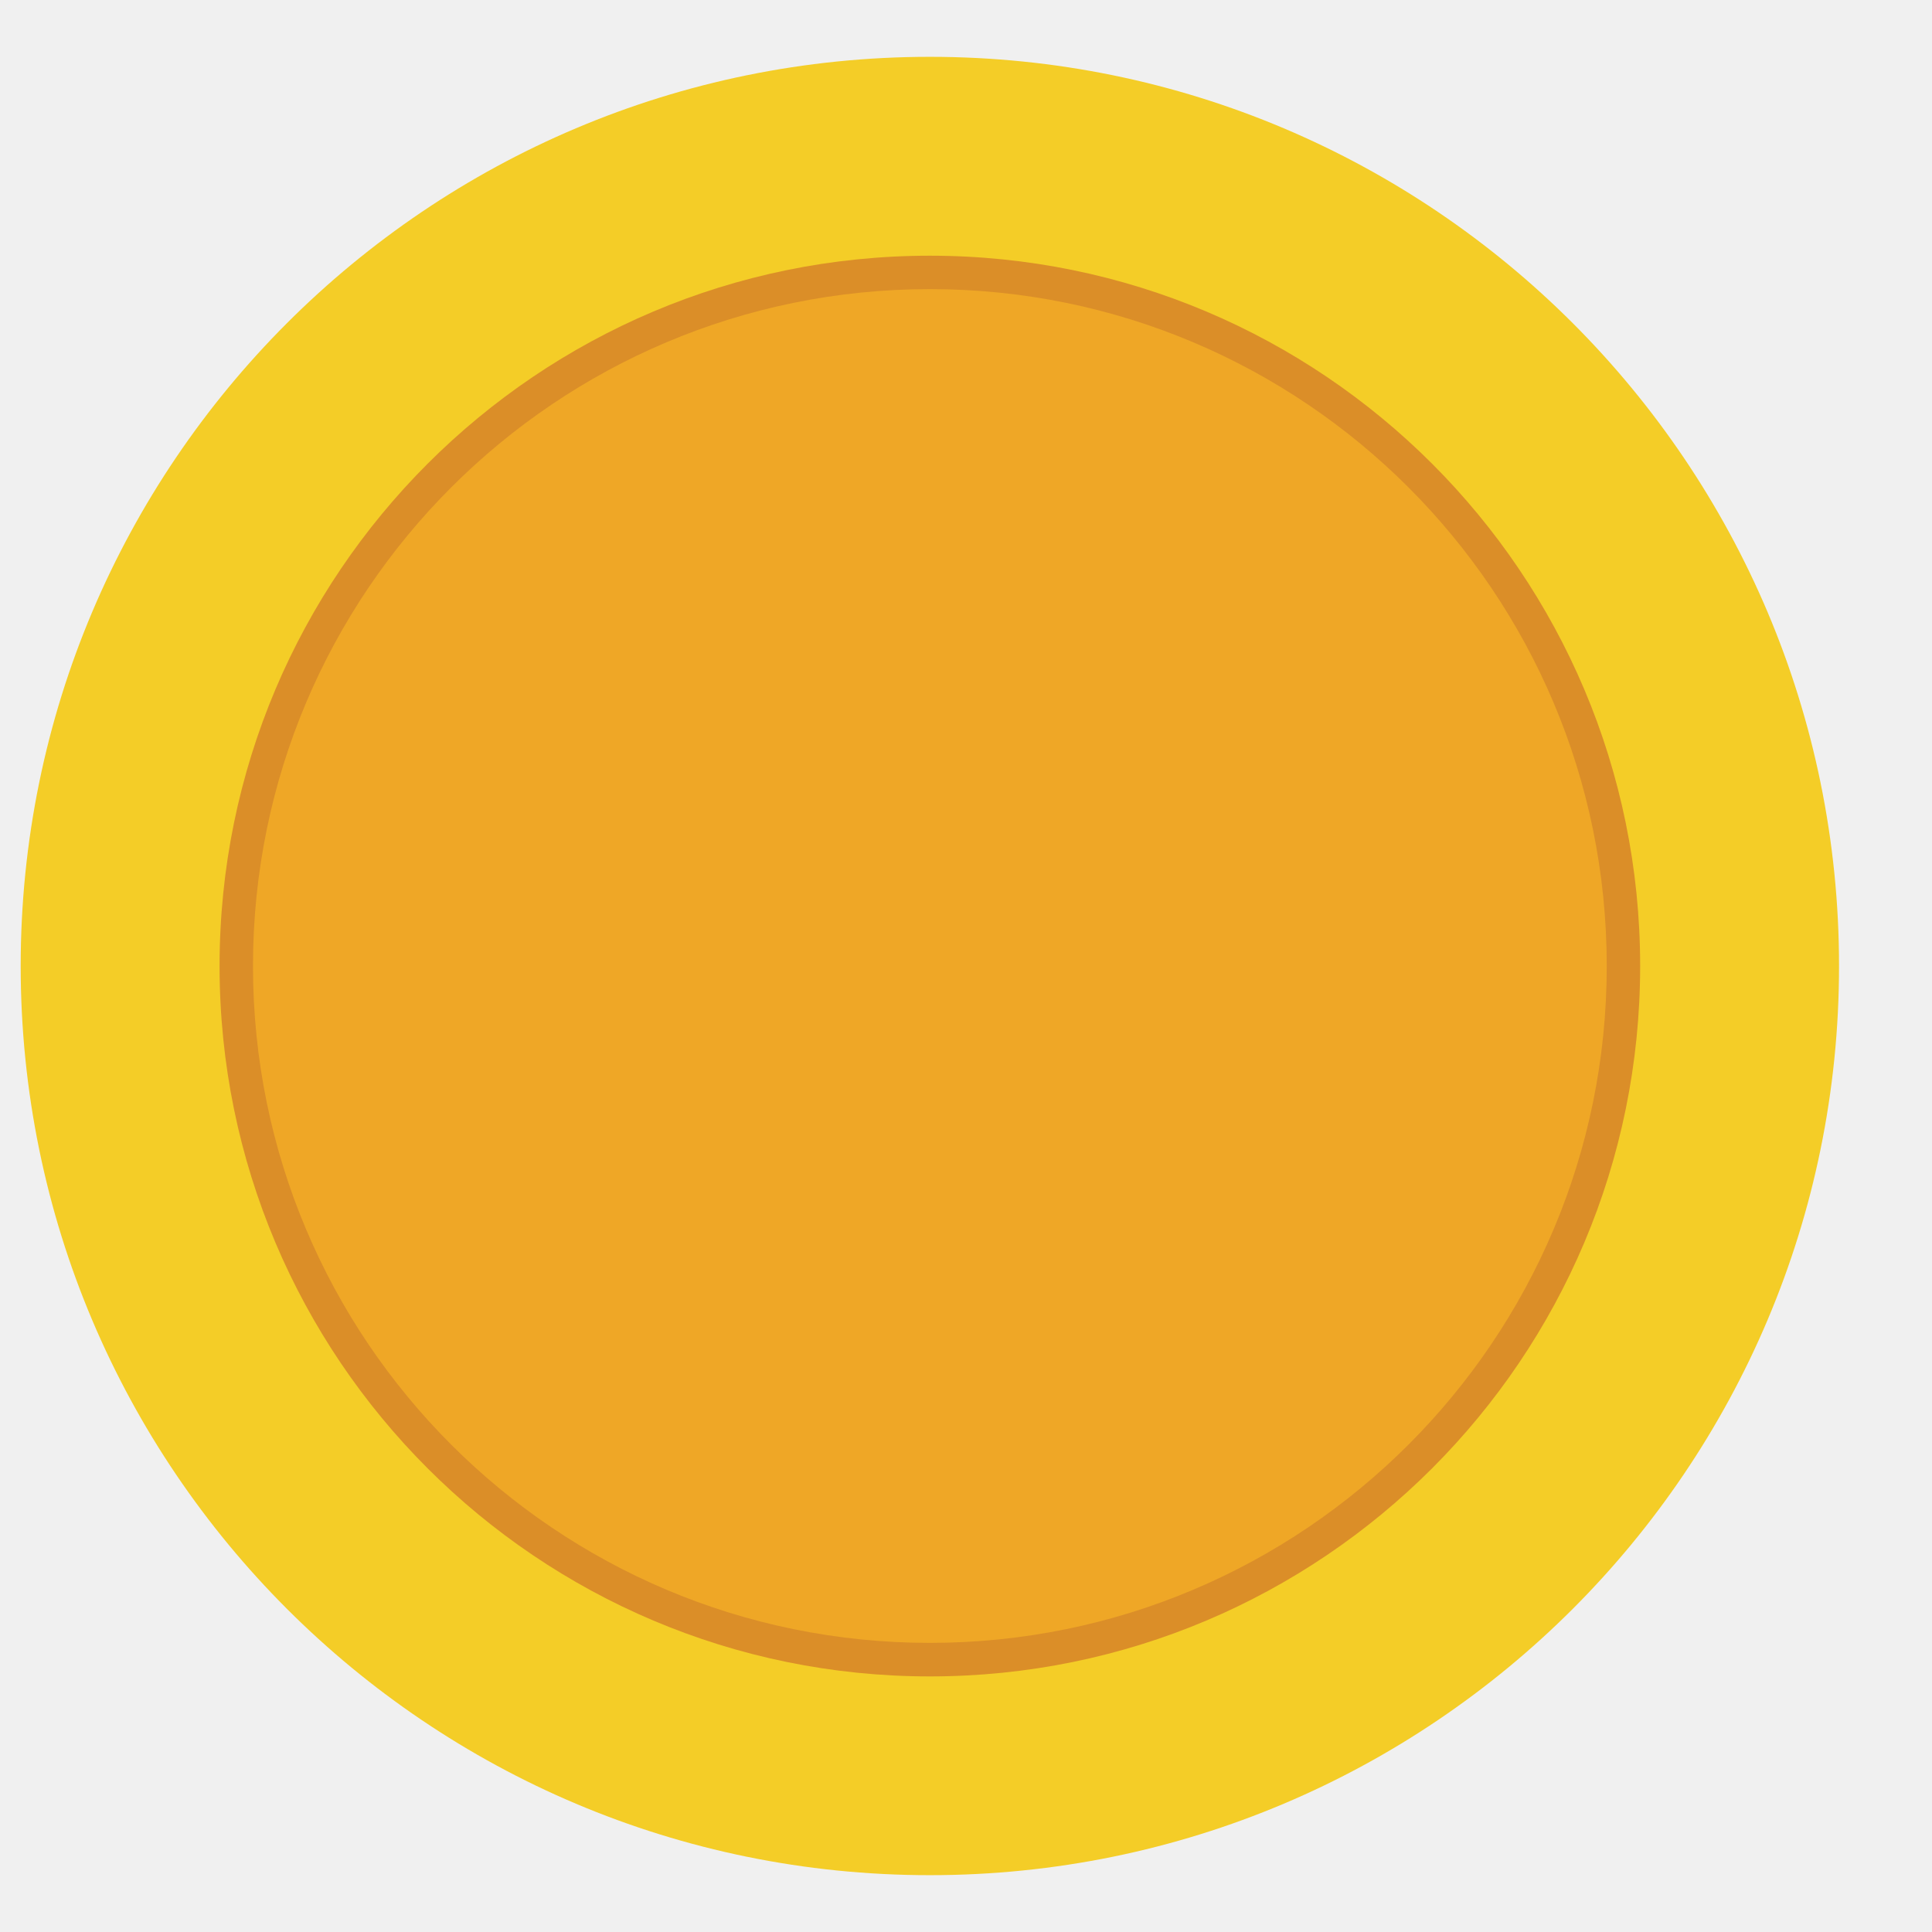
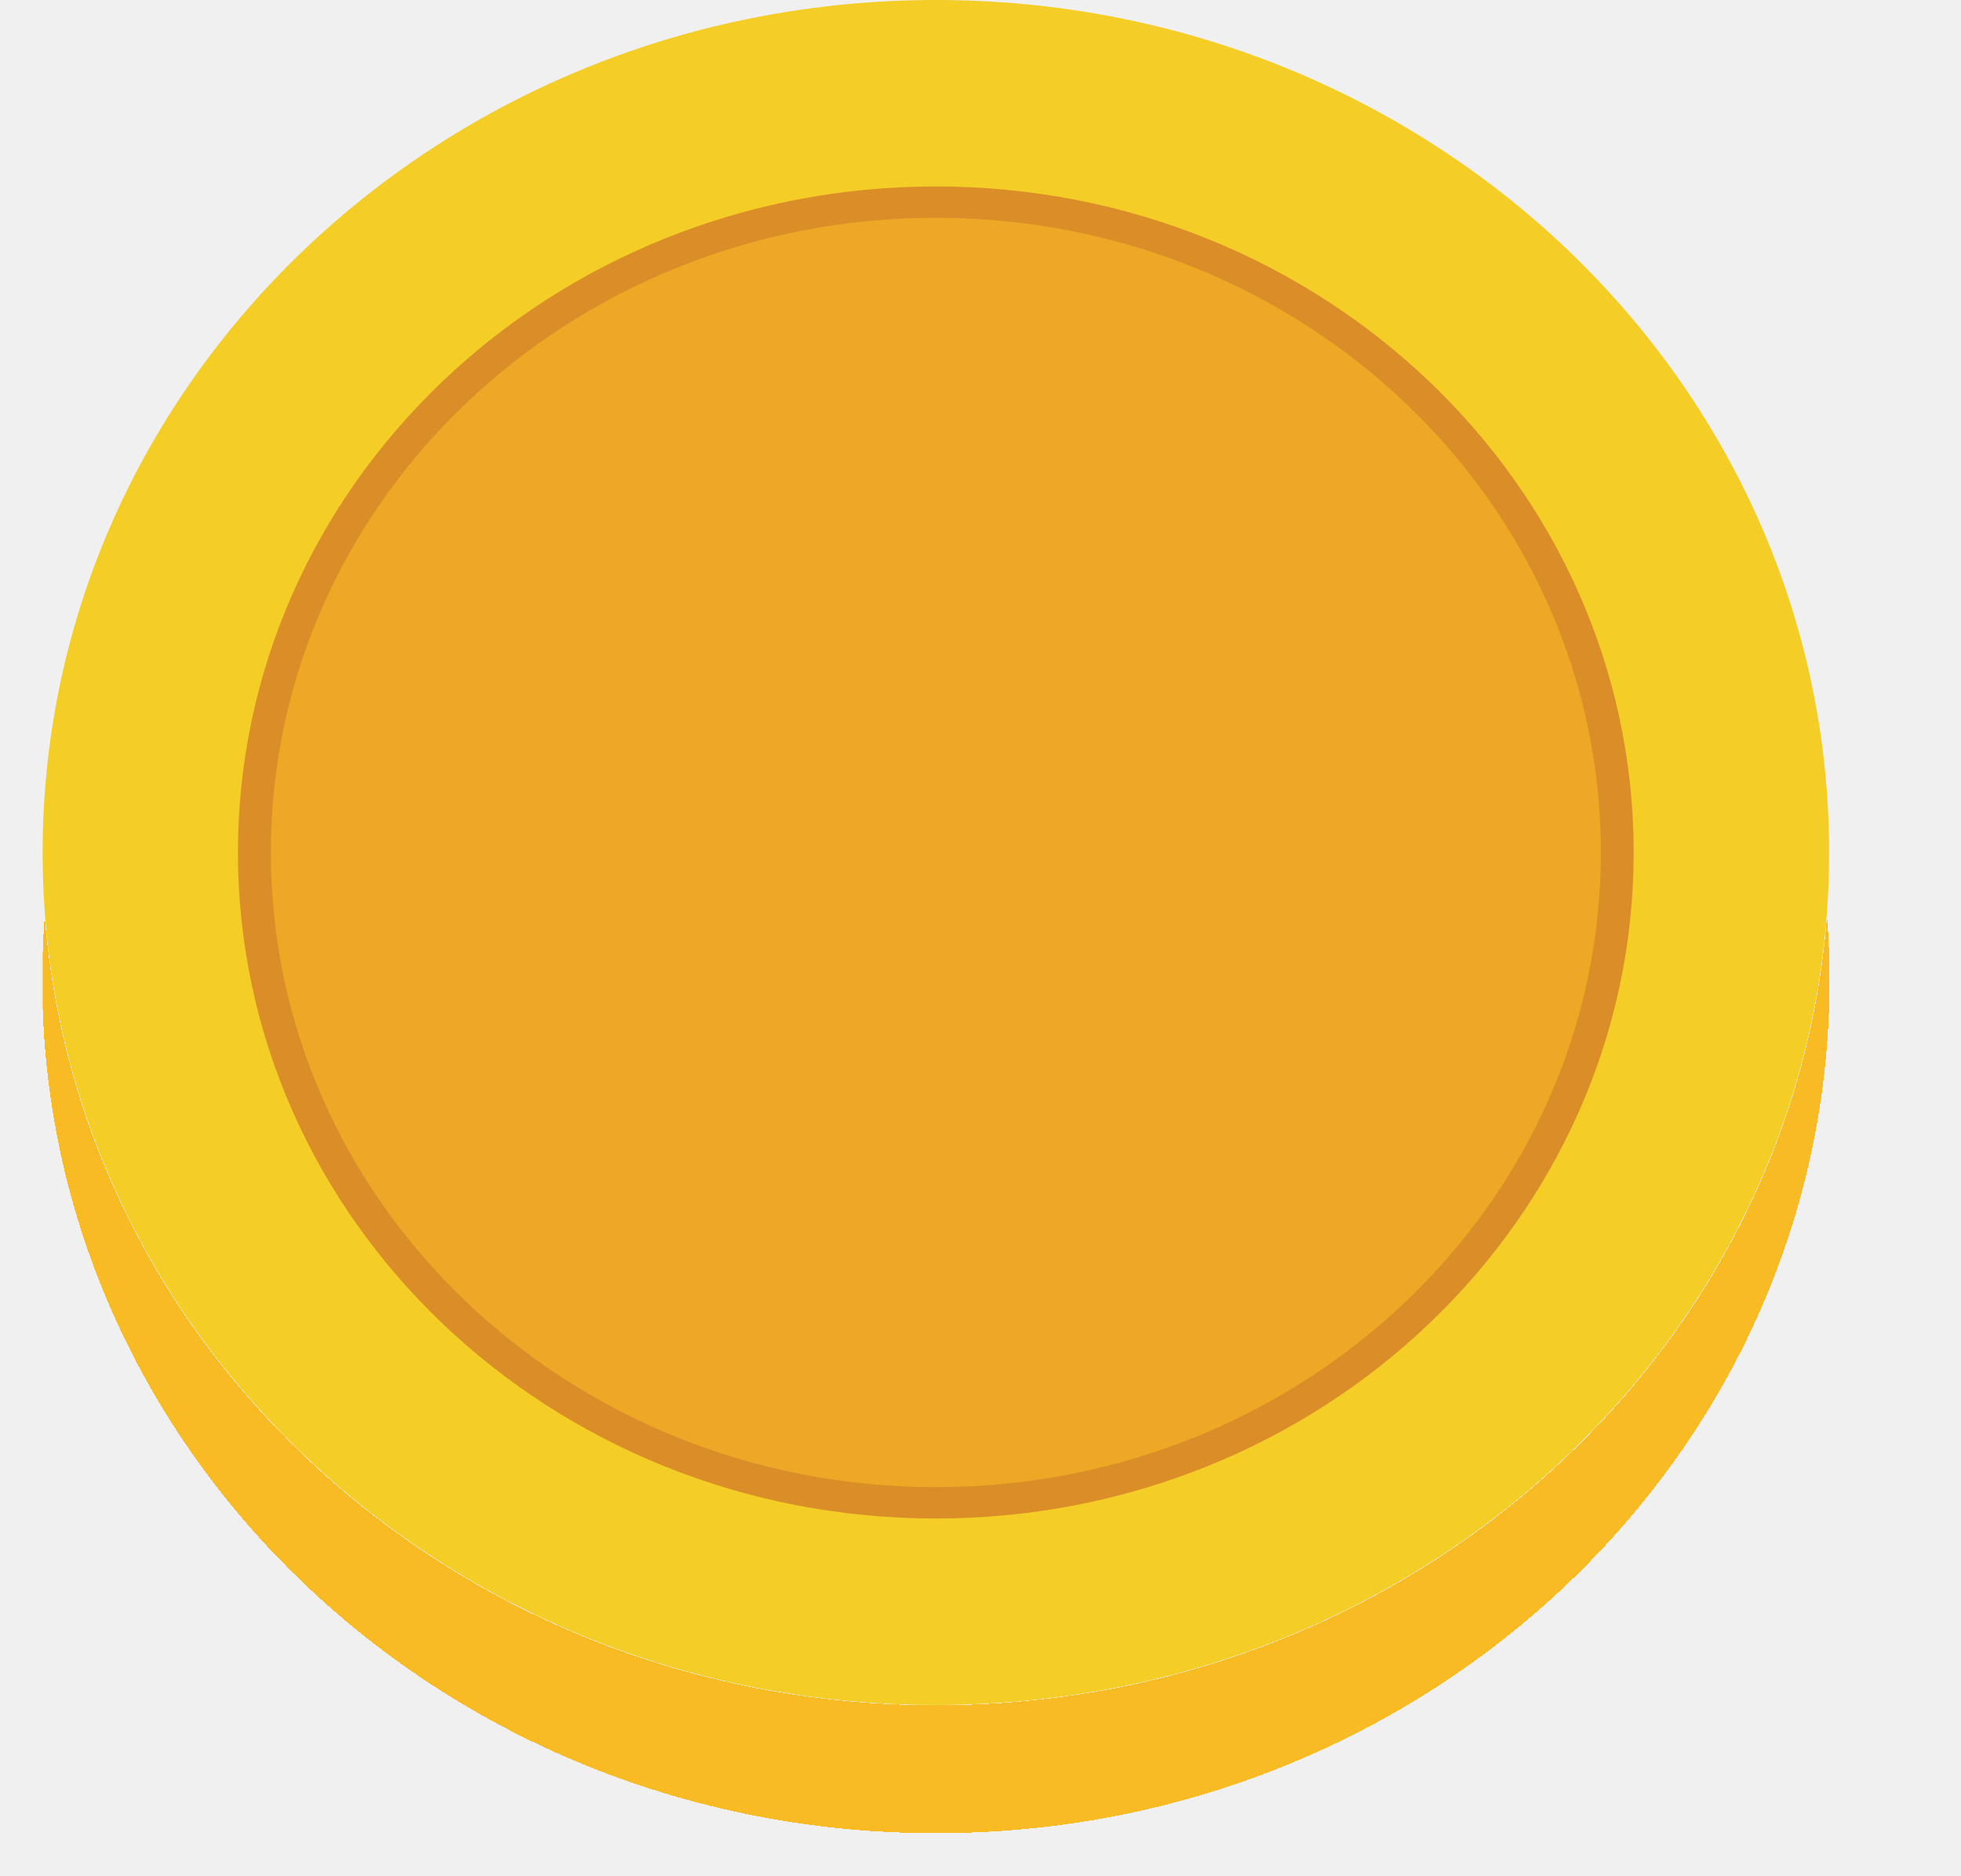
- <svg xmlns="http://www.w3.org/2000/svg" width="17" height="17" viewBox="0 0 17 17" fill="none">
-   <g clip-path="url(#clip0_324_2447)">
-     <path d="M8.182 16.5C12.6 16.5 16.182 12.919 16.182 8.5C16.182 4.082 12.6 0.5 8.182 0.5C3.764 0.5 0.182 4.082 0.182 8.5C0.182 12.919 3.764 16.5 8.182 16.5Z" fill="#F4CD27" />
-     <path d="M8.182 14.751C11.634 14.751 14.432 11.952 14.432 8.5C14.432 5.048 11.634 2.25 8.182 2.25C4.73 2.25 1.932 5.048 1.932 8.5C1.932 11.952 4.73 14.751 8.182 14.751Z" fill="#DB8E28" />
-     <path d="M8.182 14.456C11.471 14.456 14.138 11.79 14.138 8.5C14.138 5.211 11.471 2.544 8.182 2.544C4.892 2.544 2.226 5.211 2.226 8.5C2.226 11.79 4.892 14.456 8.182 14.456Z" fill="#EFA726" />
+ <svg xmlns="http://www.w3.org/2000/svg" width="23" height="22" viewBox="0 0 23 22" fill="none">
+   <g filter="url(#filter0_d_324_156)">
+     <path d="M10.976 20C16.762 20 21.453 15.523 21.453 10C21.453 4.477 16.762 0 10.976 0C5.19 0 0.5 4.477 0.5 10C0.5 15.523 5.19 20 10.976 20Z" fill="#F4CD27" />
+     <path d="M10.976 17.813C15.497 17.813 19.161 14.315 19.161 10C19.161 5.685 15.497 2.187 10.976 2.187C6.456 2.187 2.791 5.685 2.791 10C2.791 14.315 6.456 17.813 10.976 17.813Z" fill="#DB8E28" />
+     <path d="M10.976 17.445C15.284 17.445 18.776 14.112 18.776 10C18.776 5.888 15.284 2.555 10.976 2.555C6.669 2.555 3.177 5.888 3.177 10C3.177 14.112 6.669 17.445 10.976 17.445Z" fill="#EFA726" />
  </g>
  <defs>
-     <clipPath id="clip0_324_2447">
-       <rect width="16" height="16" fill="white" transform="translate(0.181717 0.5)" />
-     </clipPath>
+     <filter id="filter0_d_324_156" x="0.5" y="0" width="22" height="23.5" filterUnits="userSpaceOnUse" color-interpolation-filters="sRGB">
+       <feFlood flood-opacity="0" result="BackgroundImageFix" />
+       <feColorMatrix in="SourceAlpha" type="matrix" values="0 0 0 0 0 0 0 0 0 0 0 0 0 0 0 0 0 0 127 0" result="hardAlpha" />
+       <feOffset dy="1.5" />
+       <feComposite in2="hardAlpha" operator="out" />
+       <feColorMatrix type="matrix" values="0 0 0 0 0.976 0 0 0 0 0.733 0 0 0 0 0.137 0 0 0 1 0" />
+       <feBlend mode="normal" in2="BackgroundImageFix" result="effect1_dropShadow_324_156" />
+       <feBlend mode="normal" in="SourceGraphic" in2="effect1_dropShadow_324_156" result="shape" />
+     </filter>
  </defs>
</svg>
